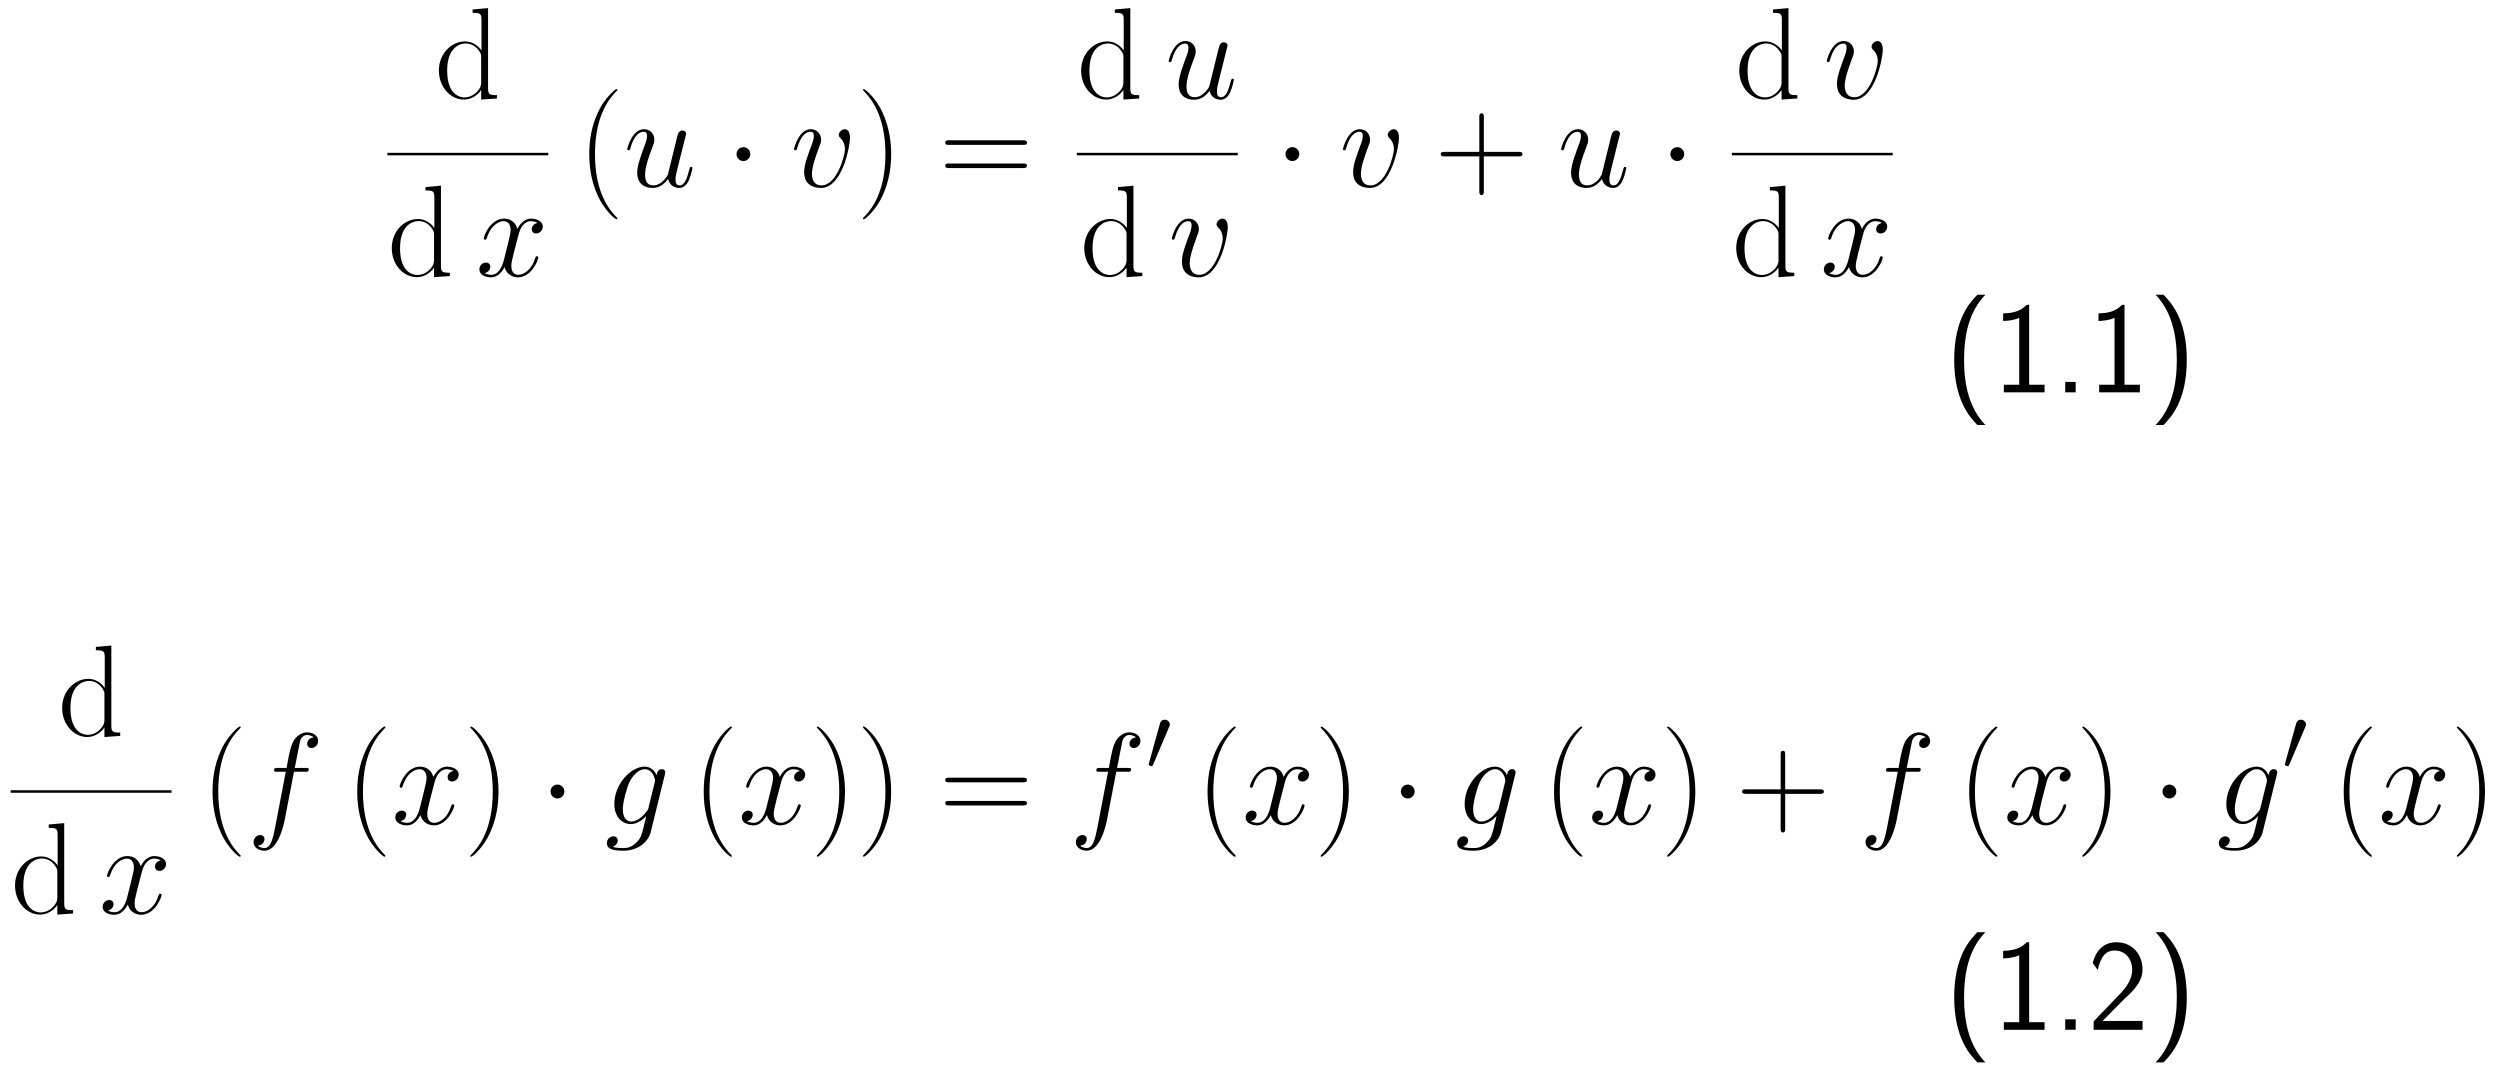
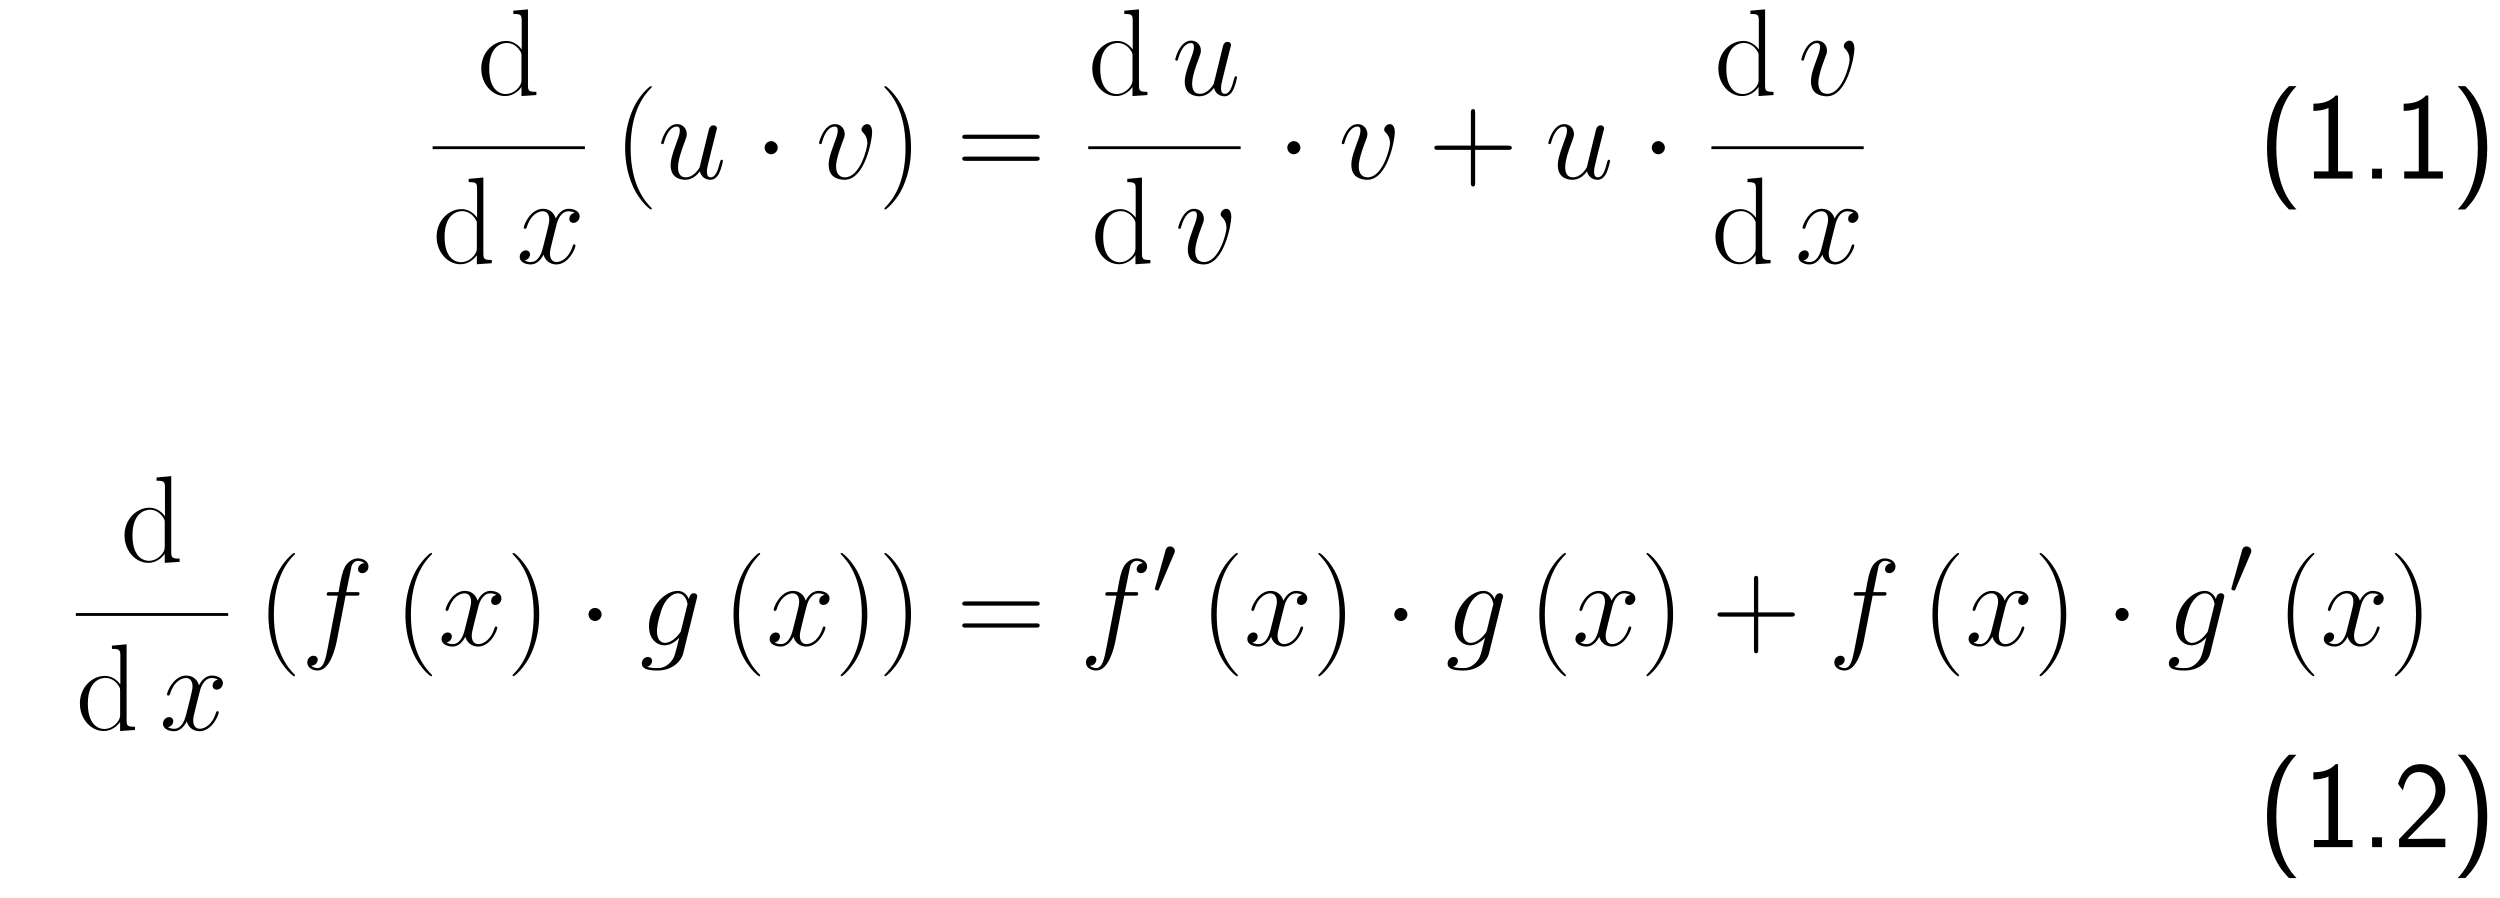
- <svg xmlns="http://www.w3.org/2000/svg" xmlns:xlink="http://www.w3.org/1999/xlink" width="396.309pt" height="171.216pt" viewBox="0 0 396.309 171.216" version="1.2">
+ <svg xmlns="http://www.w3.org/2000/svg" xmlns:xlink="http://www.w3.org/1999/xlink" width="348.696pt" height="125.233pt" viewBox="0 0 348.696 125.233" version="1.2">
  <defs>
    <g>
      <symbol overflow="visible" id="glyph0-0">
        <path style="stroke:none;" d="" />
      </symbol>
      <symbol overflow="visible" id="glyph0-1">
-         <path style="stroke:none;" d="M 9.891 0 L 9.891 -0.531 C 8.672 -0.531 8.484 -0.656 8.484 -1.656 L 8.484 -14.328 L 6.031 -14.109 L 6.031 -13.578 C 7.25 -13.578 7.438 -13.453 7.438 -12.453 L 7.438 -7.625 C 7.359 -7.719 6.5 -9.047 4.828 -9.047 C 2.734 -9.047 0.688 -7.172 0.688 -4.438 C 0.688 -1.734 2.609 0.172 4.625 0.172 C 6.375 0.172 7.297 -1.203 7.391 -1.344 L 7.391 0.172 Z M 7.391 -2.484 C 7.391 -1.859 7.016 -1.297 6.547 -0.891 C 5.844 -0.266 5.141 -0.172 4.75 -0.172 C 4.156 -0.172 2 -0.469 2 -4.422 C 2 -8.469 4.406 -8.719 4.938 -8.719 C 5.891 -8.719 6.656 -8.188 7.125 -7.438 C 7.391 -7 7.391 -6.938 7.391 -6.562 Z M 7.391 -2.484 " />
+         <path style="stroke:none;" d="M 8.25 0 L 8.25 -0.453 C 7.234 -0.453 7.078 -0.547 7.078 -1.375 L 7.078 -11.953 L 5.031 -11.766 L 5.031 -11.312 C 6.047 -11.312 6.203 -11.203 6.203 -10.391 L 6.203 -6.359 C 6.125 -6.438 5.422 -7.547 4.031 -7.547 C 2.266 -7.547 0.562 -5.969 0.562 -3.703 C 0.562 -1.453 2.172 0.141 3.859 0.141 C 5.328 0.141 6.078 -1 6.172 -1.125 L 6.172 0.141 Z M 6.172 -2.062 C 6.172 -1.547 5.859 -1.078 5.453 -0.734 C 4.875 -0.219 4.281 -0.141 3.953 -0.141 C 3.469 -0.141 1.672 -0.391 1.672 -3.688 C 1.672 -7.062 3.672 -7.266 4.109 -7.266 C 4.906 -7.266 5.547 -6.812 5.938 -6.203 C 6.172 -5.844 6.172 -5.781 6.172 -5.469 Z M 6.172 -2.062 " />
      </symbol>
      <symbol overflow="visible" id="glyph0-2">
-         <path style="stroke:none;" d="M 6.328 5.047 C 6.328 5.047 6.328 4.984 6.266 4.922 C 5.312 3.953 2.766 1.297 2.766 -5.141 C 2.766 -11.594 5.266 -14.219 6.281 -15.25 C 6.281 -15.25 6.328 -15.312 6.328 -15.375 C 6.328 -15.438 6.266 -15.469 6.172 -15.469 C 5.953 -15.469 4.188 -13.938 3.188 -11.672 C 2.141 -9.375 1.859 -7.141 1.859 -5.172 C 1.859 -3.672 2 -1.156 3.25 1.516 C 4.234 3.656 5.922 5.172 6.172 5.172 C 6.281 5.172 6.328 5.125 6.328 5.047 Z M 6.328 5.047 " />
+         <path style="stroke:none;" d="M 5.266 4.203 C 5.266 4.203 5.266 4.156 5.219 4.094 C 4.422 3.281 2.312 1.078 2.312 -4.281 C 2.312 -9.656 4.391 -11.844 5.234 -12.703 C 5.234 -12.703 5.266 -12.766 5.266 -12.812 C 5.266 -12.859 5.219 -12.891 5.141 -12.891 C 4.953 -12.891 3.5 -11.625 2.656 -9.734 C 1.797 -7.812 1.547 -5.953 1.547 -4.312 C 1.547 -3.062 1.672 -0.969 2.703 1.25 C 3.531 3.047 4.938 4.312 5.141 4.312 C 5.234 4.312 5.266 4.266 5.266 4.203 Z M 5.266 4.203 " />
      </symbol>
      <symbol overflow="visible" id="glyph0-3">
-         <path style="stroke:none;" d="M 5.438 -5.141 C 5.438 -6.625 5.281 -9.156 4.047 -11.812 C 3.062 -13.969 1.359 -15.469 1.109 -15.469 C 1.047 -15.469 0.969 -15.453 0.969 -15.344 C 0.969 -15.344 0.984 -15.281 1.016 -15.25 C 2 -14.219 4.531 -11.594 4.531 -5.172 C 4.531 1.281 2.031 3.906 1.016 4.938 C 0.984 4.984 0.969 5.047 0.969 5.047 C 0.969 5.141 1.047 5.172 1.109 5.172 C 1.344 5.172 3.094 3.641 4.109 1.359 C 5.141 -0.922 5.438 -3.156 5.438 -5.141 Z M 5.438 -5.141 " />
+         <path style="stroke:none;" d="M 4.531 -4.281 C 4.531 -5.531 4.406 -7.625 3.375 -9.844 C 2.547 -11.641 1.141 -12.891 0.938 -12.891 C 0.875 -12.891 0.812 -12.875 0.812 -12.797 C 0.812 -12.797 0.828 -12.734 0.844 -12.703 C 1.672 -11.844 3.766 -9.656 3.766 -4.312 C 3.766 1.062 1.688 3.25 0.844 4.109 C 0.828 4.156 0.812 4.203 0.812 4.203 C 0.812 4.281 0.875 4.312 0.938 4.312 C 1.125 4.312 2.578 3.031 3.422 1.141 C 4.281 -0.781 4.531 -2.641 4.531 -4.281 Z M 4.531 -4.281 " />
      </symbol>
      <symbol overflow="visible" id="glyph0-4">
-         <path style="stroke:none;" d="M 13.906 -6.984 C 13.906 -7.359 13.547 -7.359 13.203 -7.359 L 1.656 -7.359 C 1.297 -7.359 0.953 -7.359 0.953 -6.984 C 0.953 -6.625 1.266 -6.625 1.562 -6.625 L 13.281 -6.625 C 13.594 -6.625 13.906 -6.625 13.906 -6.984 Z M 13.906 -3.328 C 13.906 -3.672 13.594 -3.672 13.281 -3.672 L 1.562 -3.672 C 1.266 -3.672 0.953 -3.672 0.953 -3.328 C 0.953 -2.953 1.297 -2.953 1.656 -2.953 L 13.203 -2.953 C 13.547 -2.953 13.906 -2.953 13.906 -3.328 Z M 13.906 -3.328 " />
+         <path style="stroke:none;" d="M 11.594 -5.812 C 11.594 -6.125 11.297 -6.125 11 -6.125 L 1.375 -6.125 C 1.078 -6.125 0.797 -6.125 0.797 -5.812 C 0.797 -5.531 1.047 -5.531 1.312 -5.531 L 11.078 -5.531 C 11.328 -5.531 11.594 -5.531 11.594 -5.812 Z M 11.594 -2.766 C 11.594 -3.062 11.328 -3.062 11.078 -3.062 L 1.312 -3.062 C 1.047 -3.062 0.797 -3.062 0.797 -2.766 C 0.797 -2.469 1.078 -2.469 1.375 -2.469 L 11 -2.469 C 11.297 -2.469 11.594 -2.469 11.594 -2.766 Z M 11.594 -2.766 " />
      </symbol>
      <symbol overflow="visible" id="glyph0-5">
-         <path style="stroke:none;" d="M 13.906 -5.141 C 13.906 -5.516 13.578 -5.516 13.266 -5.516 L 7.781 -5.516 L 7.781 -10.984 C 7.781 -11.281 7.781 -11.625 7.438 -11.625 C 7.062 -11.625 7.062 -11.297 7.062 -10.984 L 7.062 -5.516 L 1.594 -5.516 C 1.297 -5.516 0.953 -5.516 0.953 -5.172 C 0.953 -4.797 1.281 -4.797 1.594 -4.797 L 7.062 -4.797 L 7.062 0.688 C 7.062 0.969 7.062 1.328 7.422 1.328 C 7.781 1.328 7.781 0.984 7.781 0.688 L 7.781 -4.797 L 13.266 -4.797 C 13.547 -4.797 13.906 -4.797 13.906 -5.141 Z M 13.906 -5.141 " />
+         <path style="stroke:none;" d="M 11.594 -4.281 C 11.594 -4.594 11.312 -4.594 11.047 -4.594 L 6.484 -4.594 L 6.484 -9.156 C 6.484 -9.406 6.484 -9.688 6.203 -9.688 C 5.891 -9.688 5.891 -9.422 5.891 -9.156 L 5.891 -4.594 L 1.328 -4.594 C 1.078 -4.594 0.797 -4.594 0.797 -4.312 C 0.797 -4 1.062 -4 1.328 -4 L 5.891 -4 L 5.891 0.562 C 5.891 0.812 5.891 1.109 6.188 1.109 C 6.484 1.109 6.484 0.828 6.484 0.562 L 6.484 -4 L 11.047 -4 C 11.297 -4 11.594 -4 11.594 -4.281 Z M 11.594 -4.281 " />
      </symbol>
      <symbol overflow="visible" id="glyph1-0">
        <path style="stroke:none;" d="" />
      </symbol>
      <symbol overflow="visible" id="glyph1-1">
-         <path style="stroke:none;" d="M 9.922 -2.953 C 9.922 -3.062 9.828 -3.141 9.703 -3.141 C 9.516 -3.141 9.5 -3.031 9.438 -2.875 C 8.875 -1.047 7.688 -0.203 6.75 -0.203 C 6.031 -0.203 5.641 -0.75 5.641 -1.594 C 5.641 -2.047 5.719 -2.375 6.047 -3.734 L 6.781 -6.547 C 7.078 -7.781 7.781 -8.703 8.734 -8.703 C 8.734 -8.703 9.359 -8.703 9.797 -8.422 C 9.125 -8.297 8.875 -7.812 8.875 -7.422 C 8.875 -6.922 9.281 -6.75 9.562 -6.75 C 10.188 -6.75 10.625 -7.297 10.625 -7.844 C 10.625 -8.719 9.625 -9.109 8.766 -9.109 C 7.5 -9.109 6.797 -7.875 6.609 -7.484 C 6.141 -9.031 4.859 -9.109 4.484 -9.109 C 2.375 -9.109 1.266 -6.406 1.266 -5.953 C 1.266 -5.859 1.344 -5.766 1.484 -5.766 C 1.656 -5.766 1.688 -5.891 1.734 -5.969 C 2.438 -8.266 3.828 -8.703 4.422 -8.703 C 5.344 -8.703 5.531 -7.828 5.531 -7.328 C 5.531 -6.875 5.406 -6.406 5.172 -5.406 L 4.469 -2.578 C 4.156 -1.344 3.547 -0.203 2.453 -0.203 C 2.359 -0.203 1.844 -0.203 1.406 -0.469 C 2.141 -0.625 2.312 -1.234 2.312 -1.484 C 2.312 -1.906 2 -2.141 1.609 -2.141 C 1.109 -2.141 0.578 -1.719 0.578 -1.047 C 0.578 -0.188 1.547 0.203 2.438 0.203 C 3.422 0.203 4.125 -0.578 4.562 -1.422 C 4.891 -0.203 5.922 0.203 6.688 0.203 C 8.797 0.203 9.922 -2.5 9.922 -2.953 Z M 9.922 -2.953 " />
+         <path style="stroke:none;" d="M 8.266 -2.469 C 8.266 -2.547 8.203 -2.625 8.094 -2.625 C 7.938 -2.625 7.922 -2.531 7.875 -2.391 C 7.406 -0.875 6.406 -0.172 5.625 -0.172 C 5.031 -0.172 4.703 -0.625 4.703 -1.328 C 4.703 -1.703 4.766 -1.984 5.047 -3.109 L 5.641 -5.453 C 5.906 -6.484 6.484 -7.25 7.281 -7.25 C 7.281 -7.25 7.797 -7.25 8.156 -7.031 C 7.609 -6.922 7.406 -6.516 7.406 -6.188 C 7.406 -5.766 7.734 -5.625 7.969 -5.625 C 8.484 -5.625 8.844 -6.078 8.844 -6.547 C 8.844 -7.266 8.031 -7.594 7.297 -7.594 C 6.25 -7.594 5.672 -6.562 5.516 -6.234 C 5.109 -7.531 4.047 -7.594 3.734 -7.594 C 1.984 -7.594 1.047 -5.344 1.047 -4.953 C 1.047 -4.891 1.125 -4.797 1.234 -4.797 C 1.375 -4.797 1.406 -4.906 1.453 -4.969 C 2.031 -6.891 3.188 -7.25 3.688 -7.25 C 4.453 -7.25 4.609 -6.531 4.609 -6.109 C 4.609 -5.734 4.516 -5.344 4.312 -4.516 L 3.719 -2.156 C 3.469 -1.125 2.969 -0.172 2.047 -0.172 C 1.969 -0.172 1.531 -0.172 1.172 -0.391 C 1.797 -0.516 1.922 -1.031 1.922 -1.234 C 1.922 -1.578 1.672 -1.797 1.344 -1.797 C 0.938 -1.797 0.484 -1.422 0.484 -0.875 C 0.484 -0.156 1.297 0.172 2.031 0.172 C 2.859 0.172 3.438 -0.484 3.812 -1.188 C 4.078 -0.172 4.938 0.172 5.578 0.172 C 7.328 0.172 8.266 -2.078 8.266 -2.469 Z M 8.266 -2.469 " />
      </symbol>
      <symbol overflow="visible" id="glyph1-2">
-         <path style="stroke:none;" d="M 10.906 -2.953 C 10.906 -3.062 10.828 -3.141 10.703 -3.141 C 10.516 -3.141 10.5 -3.031 10.406 -2.734 C 10.031 -1.297 9.672 -0.203 8.844 -0.203 C 8.219 -0.203 8.219 -0.891 8.219 -1.156 C 8.219 -1.625 8.281 -1.844 8.484 -2.703 L 8.906 -4.406 L 9.75 -7.766 C 9.891 -8.281 9.891 -8.328 9.891 -8.391 C 9.891 -8.703 9.641 -8.906 9.344 -8.906 C 8.734 -8.906 8.594 -8.391 8.469 -7.875 L 7 -1.906 C 7 -1.906 6.172 -0.203 4.672 -0.203 C 3.594 -0.203 3.391 -1.141 3.391 -1.906 C 3.391 -3.078 3.969 -4.734 4.5 -6.109 C 4.75 -6.781 4.859 -7.047 4.859 -7.453 C 4.859 -8.344 4.219 -9.109 3.219 -9.109 C 1.328 -9.109 0.562 -6.109 0.562 -5.953 C 0.562 -5.859 0.641 -5.766 0.781 -5.766 C 0.969 -5.766 0.984 -5.844 1.078 -6.141 C 1.562 -7.906 2.375 -8.703 3.156 -8.703 C 3.359 -8.703 3.703 -8.672 3.703 -8.016 C 3.703 -7.484 3.469 -6.875 3.156 -6.094 C 2.25 -3.641 2.141 -2.844 2.141 -2.234 C 2.141 -0.125 3.734 0.203 4.578 0.203 C 5.906 0.203 6.625 -0.703 7.047 -1.203 C 7.312 -0.047 8.297 0.203 8.797 0.203 C 9.453 0.203 9.953 -0.234 10.281 -0.922 C 10.641 -1.672 10.906 -2.891 10.906 -2.953 Z M 10.906 -2.953 " />
+         <path style="stroke:none;" d="M 9.094 -2.469 C 9.094 -2.547 9.016 -2.625 8.922 -2.625 C 8.766 -2.625 8.75 -2.531 8.672 -2.266 C 8.375 -1.078 8.062 -0.172 7.375 -0.172 C 6.859 -0.172 6.859 -0.734 6.859 -0.969 C 6.859 -1.359 6.906 -1.531 7.078 -2.25 L 7.422 -3.672 L 8.125 -6.469 C 8.25 -6.906 8.25 -6.938 8.25 -6.984 C 8.25 -7.25 8.047 -7.422 7.781 -7.422 C 7.281 -7.422 7.156 -6.984 7.062 -6.562 L 5.844 -1.578 C 5.844 -1.578 5.141 -0.172 3.891 -0.172 C 3 -0.172 2.828 -0.953 2.828 -1.578 C 2.828 -2.562 3.312 -3.938 3.75 -5.094 C 3.953 -5.641 4.047 -5.875 4.047 -6.219 C 4.047 -6.953 3.516 -7.594 2.688 -7.594 C 1.109 -7.594 0.469 -5.094 0.469 -4.953 C 0.469 -4.891 0.531 -4.797 0.656 -4.797 C 0.812 -4.797 0.828 -4.875 0.891 -5.109 C 1.312 -6.594 1.984 -7.25 2.641 -7.25 C 2.812 -7.25 3.078 -7.234 3.078 -6.688 C 3.078 -6.234 2.891 -5.734 2.641 -5.078 C 1.875 -3.031 1.797 -2.375 1.797 -1.859 C 1.797 -0.109 3.109 0.172 3.828 0.172 C 4.922 0.172 5.531 -0.578 5.875 -1 C 6.094 -0.031 6.922 0.172 7.328 0.172 C 7.891 0.172 8.297 -0.188 8.578 -0.781 C 8.875 -1.391 9.094 -2.406 9.094 -2.469 Z M 9.094 -2.469 " />
      </symbol>
      <symbol overflow="visible" id="glyph1-3">
-         <path style="stroke:none;" d="M 9.438 -7.719 C 9.438 -9.031 8.781 -9.109 8.609 -9.109 C 8.125 -9.109 7.656 -8.609 7.656 -8.203 C 7.656 -7.953 7.812 -7.812 7.891 -7.719 C 8.094 -7.547 8.641 -6.984 8.641 -5.906 C 8.641 -5.047 7.391 -0.203 4.922 -0.203 C 3.656 -0.203 3.406 -1.266 3.406 -2.031 C 3.406 -3.062 3.891 -4.5 4.438 -5.984 C 4.766 -6.844 4.859 -7.047 4.859 -7.453 C 4.859 -8.328 4.234 -9.109 3.219 -9.109 C 1.328 -9.109 0.562 -6.109 0.562 -5.953 C 0.562 -5.859 0.641 -5.766 0.781 -5.766 C 0.969 -5.766 0.984 -5.844 1.078 -6.141 C 1.562 -7.906 2.375 -8.703 3.156 -8.703 C 3.344 -8.703 3.703 -8.703 3.703 -8.016 C 3.703 -7.484 3.469 -6.875 3.156 -6.094 C 2.172 -3.453 2.172 -2.812 2.172 -2.312 C 2.172 -1.859 2.234 -1.016 2.875 -0.438 C 3.609 0.203 4.641 0.203 4.828 0.203 C 8.266 0.203 9.438 -6.547 9.438 -7.719 Z M 9.438 -7.719 " />
+         <path style="stroke:none;" d="M 7.875 -6.438 C 7.875 -7.531 7.312 -7.594 7.188 -7.594 C 6.766 -7.594 6.391 -7.188 6.391 -6.828 C 6.391 -6.625 6.516 -6.516 6.578 -6.438 C 6.75 -6.281 7.203 -5.812 7.203 -4.922 C 7.203 -4.203 6.172 -0.172 4.094 -0.172 C 3.047 -0.172 2.844 -1.047 2.844 -1.688 C 2.844 -2.547 3.234 -3.75 3.703 -5 C 3.984 -5.703 4.047 -5.875 4.047 -6.219 C 4.047 -6.938 3.531 -7.594 2.688 -7.594 C 1.109 -7.594 0.469 -5.094 0.469 -4.953 C 0.469 -4.891 0.531 -4.797 0.656 -4.797 C 0.812 -4.797 0.828 -4.875 0.891 -5.109 C 1.312 -6.594 1.984 -7.25 2.641 -7.25 C 2.797 -7.25 3.078 -7.25 3.078 -6.688 C 3.078 -6.234 2.891 -5.734 2.641 -5.078 C 1.812 -2.875 1.812 -2.344 1.812 -1.922 C 1.812 -1.547 1.859 -0.844 2.391 -0.359 C 3.016 0.172 3.875 0.172 4.031 0.172 C 6.891 0.172 7.875 -5.453 7.875 -6.438 Z M 7.875 -6.438 " />
      </symbol>
      <symbol overflow="visible" id="glyph1-4">
-         <path style="stroke:none;" d="M 11.281 -13.203 C 11.281 -14.062 10.406 -14.547 9.5 -14.547 C 8.609 -14.547 7.75 -13.875 7.328 -13.078 C 6.969 -12.359 6.75 -11.609 6.281 -8.906 L 4.891 -8.906 C 4.5 -8.906 4.297 -8.906 4.297 -8.531 C 4.297 -8.297 4.422 -8.297 4.828 -8.297 L 6.156 -8.297 L 4.469 0.5 C 4.109 2.297 3.797 3.797 2.766 3.797 C 2.703 3.797 2.109 3.797 1.734 3.406 C 2.781 3.328 2.781 2.391 2.781 2.391 C 2.781 1.984 2.484 1.734 2.094 1.734 C 1.672 1.734 1.047 2.094 1.047 2.875 C 1.047 3.766 1.969 4.219 2.766 4.219 C 4.875 4.219 5.75 0.438 5.969 -0.594 L 7.453 -8.297 L 9.219 -8.297 C 9.625 -8.297 9.797 -8.297 9.797 -8.703 C 9.797 -8.906 9.625 -8.906 9.25 -8.906 L 7.578 -8.906 L 8.422 -13.156 C 8.547 -13.656 8.984 -14.125 9.516 -14.125 C 9.953 -14.125 10.391 -13.938 10.594 -13.75 C 9.797 -13.672 9.547 -13.078 9.547 -12.719 C 9.547 -12.312 9.859 -12.062 10.25 -12.062 C 10.656 -12.062 11.281 -12.422 11.281 -13.203 Z M 11.281 -13.203 " />
+         <path style="stroke:none;" d="M 9.406 -11 C 9.406 -11.719 8.672 -12.125 7.922 -12.125 C 7.188 -12.125 6.453 -11.578 6.109 -10.906 C 5.797 -10.297 5.625 -9.672 5.234 -7.422 L 4.078 -7.422 C 3.75 -7.422 3.578 -7.422 3.578 -7.109 C 3.578 -6.922 3.688 -6.922 4.031 -6.922 L 5.125 -6.922 L 3.719 0.406 C 3.422 1.906 3.172 3.172 2.312 3.172 C 2.25 3.172 1.75 3.172 1.453 2.844 C 2.328 2.766 2.328 2 2.328 2 C 2.328 1.656 2.062 1.453 1.734 1.453 C 1.391 1.453 0.875 1.734 0.875 2.391 C 0.875 3.141 1.641 3.516 2.312 3.516 C 4.062 3.516 4.781 0.359 4.969 -0.5 L 6.219 -6.922 L 7.672 -6.922 C 8.031 -6.922 8.156 -6.922 8.156 -7.25 C 8.156 -7.422 8.031 -7.422 7.719 -7.422 L 6.312 -7.422 L 7.031 -10.969 C 7.125 -11.375 7.484 -11.781 7.938 -11.781 C 8.297 -11.781 8.656 -11.625 8.828 -11.469 C 8.156 -11.406 7.953 -10.906 7.953 -10.609 C 7.953 -10.266 8.219 -10.062 8.547 -10.062 C 8.891 -10.062 9.406 -10.344 9.406 -11 Z M 9.406 -11 " />
      </symbol>
      <symbol overflow="visible" id="glyph1-5">
-         <path style="stroke:none;" d="M 6.984 -2.625 C 6.906 -2.297 6.859 -2.203 6.594 -1.906 C 5.75 -0.812 4.875 -0.406 4.234 -0.406 C 3.547 -0.406 2.906 -0.953 2.906 -2.375 C 2.906 -3.469 3.531 -5.781 3.984 -6.719 C 4.578 -7.875 5.516 -8.703 6.375 -8.703 C 7.75 -8.703 8.016 -7 8.016 -6.875 L 7.953 -6.594 Z M 7.297 1.391 L 9.578 -7.875 C 9.641 -8.125 9.641 -8.203 9.641 -8.203 C 9.641 -8.484 9.422 -8.719 9.109 -8.719 C 8.609 -8.719 8.328 -8.297 8.266 -7.75 C 8 -8.344 7.422 -9.109 6.375 -9.109 C 4.125 -9.109 1.562 -6.281 1.562 -3.203 C 1.562 -1.047 2.875 0 4.188 0 C 5.281 0 6.266 -0.875 6.625 -1.281 C 6.281 0.109 6.281 0.141 6.172 0.578 C 5.891 1.719 5.766 2.234 5.016 2.953 C 4.172 3.797 3.391 3.797 2.938 3.797 C 2.312 3.797 1.797 3.766 1.281 3.594 C 1.938 3.406 2.109 2.828 2.109 2.609 C 2.109 2.266 1.859 1.938 1.406 1.938 C 0.906 1.938 0.375 2.359 0.375 3.031 C 0.375 3.891 1.219 4.219 2.969 4.219 C 5.641 4.219 7.016 2.5 7.297 1.391 Z M 7.297 1.391 " />
+         <path style="stroke:none;" d="M 5.812 -2.188 C 5.75 -1.906 5.719 -1.844 5.5 -1.578 C 4.781 -0.672 4.062 -0.344 3.531 -0.344 C 2.969 -0.344 2.422 -0.797 2.422 -1.984 C 2.422 -2.891 2.938 -4.828 3.328 -5.594 C 3.828 -6.562 4.594 -7.25 5.328 -7.25 C 6.453 -7.25 6.688 -5.844 6.688 -5.734 L 6.625 -5.5 Z M 6.078 1.156 L 7.984 -6.562 C 8.047 -6.766 8.047 -6.828 8.047 -6.828 C 8.047 -7.078 7.859 -7.266 7.594 -7.266 C 7.188 -7.266 6.938 -6.922 6.891 -6.453 C 6.656 -6.953 6.188 -7.594 5.328 -7.594 C 3.438 -7.594 1.312 -5.234 1.312 -2.672 C 1.312 -0.875 2.391 0 3.5 0 C 4.406 0 5.219 -0.719 5.531 -1.062 C 5.234 0.094 5.234 0.125 5.141 0.484 C 4.906 1.422 4.797 1.859 4.188 2.469 C 3.484 3.172 2.828 3.172 2.438 3.172 C 1.922 3.172 1.5 3.141 1.062 3 C 1.625 2.844 1.75 2.359 1.75 2.172 C 1.75 1.891 1.547 1.625 1.172 1.625 C 0.75 1.625 0.312 1.969 0.312 2.531 C 0.312 3.234 1.016 3.516 2.484 3.516 C 4.703 3.516 5.859 2.078 6.078 1.156 Z M 6.078 1.156 " />
      </symbol>
      <symbol overflow="visible" id="glyph2-0">
        <path style="stroke:none;" d="" />
      </symbol>
      <symbol overflow="visible" id="glyph2-1">
-         <path style="stroke:none;" d="M 3.969 -5.172 C 3.969 -5.766 3.469 -6.266 2.875 -6.266 C 2.266 -6.266 1.781 -5.766 1.781 -5.172 C 1.781 -4.562 2.266 -4.062 2.875 -4.062 C 3.469 -4.062 3.969 -4.562 3.969 -5.172 Z M 3.969 -5.172 " />
+         <path style="stroke:none;" d="M 3.312 -4.312 C 3.312 -4.797 2.891 -5.219 2.391 -5.219 C 1.891 -5.219 1.484 -4.797 1.484 -4.312 C 1.484 -3.812 1.891 -3.391 2.391 -3.391 C 2.891 -3.391 3.312 -3.812 3.312 -4.312 Z M 3.312 -4.312 " />
      </symbol>
      <symbol overflow="visible" id="glyph3-0">
        <path style="stroke:none;" d="" />
      </symbol>
      <symbol overflow="visible" id="glyph3-1">
-         <path style="stroke:none;" d="M 6.469 5.172 C 3.922 2.516 3.094 -1.172 3.094 -5.141 C 3.094 -9.094 3.891 -12.812 6.469 -15.469 L 5.203 -15.469 C 4.094 -14.328 1.531 -11.688 1.531 -5.172 C 1.531 1.391 4.094 4 5.203 5.172 Z M 6.469 5.172 " />
+         <path style="stroke:none;" d="M 5.391 4.312 C 3.266 2.094 2.578 -0.984 2.578 -4.281 C 2.578 -7.578 3.234 -10.672 5.391 -12.891 L 4.344 -12.891 C 3.406 -11.953 1.281 -9.75 1.281 -4.312 C 1.281 1.156 3.406 3.344 4.344 4.312 Z M 5.391 4.312 " />
      </symbol>
      <symbol overflow="visible" id="glyph3-2">
-         <path style="stroke:none;" d="M 8.297 0 L 8.297 -1.203 L 5.859 -1.203 L 5.859 -13.875 L 5.469 -13.875 C 4.359 -12.719 3.062 -12.562 1.734 -12.516 L 1.734 -11.312 C 2.328 -11.344 3.312 -11.375 4.281 -11.812 L 4.281 -1.203 L 1.844 -1.203 L 1.844 0 Z M 8.297 0 " />
+         <path style="stroke:none;" d="M 6.922 0 L 6.922 -1 L 4.891 -1 L 4.891 -11.578 L 4.562 -11.578 C 3.641 -10.609 2.547 -10.469 1.453 -10.438 L 1.453 -9.438 C 1.953 -9.453 2.75 -9.484 3.562 -9.844 L 3.562 -1 L 1.531 -1 L 1.531 0 Z M 6.922 0 " />
      </symbol>
      <symbol overflow="visible" id="glyph3-3">
-         <path style="stroke:none;" d="M 3.516 0 L 3.516 -1.656 L 1.859 -1.656 L 1.859 0 Z M 3.516 0 " />
+         <path style="stroke:none;" d="M 2.922 0 L 2.922 -1.375 L 1.547 -1.375 L 1.547 0 Z M 2.922 0 " />
      </symbol>
      <symbol overflow="visible" id="glyph3-4">
-         <path style="stroke:none;" d="M 6.016 -5.141 C 6.016 -11.688 3.453 -14.312 2.328 -15.469 L 1.078 -15.469 C 3.609 -12.828 4.438 -9.125 4.438 -5.172 C 4.438 -1.219 3.656 2.5 1.078 5.172 L 2.328 5.172 C 3.453 4.031 6.016 1.391 6.016 -5.141 Z M 6.016 -5.141 " />
+         <path style="stroke:none;" d="M 5.016 -4.281 C 5.016 -9.75 2.875 -11.938 1.953 -12.891 L 0.891 -12.891 C 3.016 -10.688 3.703 -7.609 3.703 -4.312 C 3.703 -1.016 3.047 2.078 0.891 4.312 L 1.953 4.312 C 2.875 3.359 5.016 1.156 5.016 -4.281 Z M 5.016 -4.281 " />
      </symbol>
      <symbol overflow="visible" id="glyph3-5">
-         <path style="stroke:none;" d="M 8.719 0 L 8.719 -1.406 L 5.203 -1.406 C 4.953 -1.406 4.703 -1.391 4.469 -1.391 L 2.391 -1.391 L 2.391 -1.406 L 5.328 -4.375 C 5.906 -4.984 6.781 -5.703 7.375 -6.422 C 7.953 -7.125 8.719 -8.125 8.719 -9.562 C 8.719 -11.844 7.188 -13.875 4.578 -13.875 C 2.547 -13.875 1.359 -12.594 0.812 -10.594 L 1.609 -9.484 C 2.062 -11.359 2.703 -12.562 4.312 -12.562 C 6.094 -12.562 7.078 -11.109 7.078 -9.516 C 7.078 -7.625 5.641 -6.156 4.547 -5.062 L 0.969 -1.328 L 0.969 0 Z M 8.719 0 " />
+         <path style="stroke:none;" d="M 7.266 0 L 7.266 -1.172 L 4.344 -1.172 C 4.125 -1.172 3.922 -1.156 3.719 -1.156 L 2 -1.156 L 2 -1.172 L 4.438 -3.656 C 4.922 -4.156 5.641 -4.75 6.141 -5.359 C 6.625 -5.938 7.266 -6.766 7.266 -7.969 C 7.266 -9.859 5.984 -11.578 3.828 -11.578 C 2.125 -11.578 1.141 -10.5 0.672 -8.828 L 1.344 -7.906 C 1.719 -9.469 2.25 -10.469 3.594 -10.469 C 5.078 -10.469 5.906 -9.266 5.906 -7.938 C 5.906 -6.359 4.703 -5.125 3.781 -4.219 L 0.812 -1.109 L 0.812 0 Z M 7.266 0 " />
      </symbol>
      <symbol overflow="visible" id="glyph4-0">
        <path style="stroke:none;" d="" />
      </symbol>
      <symbol overflow="visible" id="glyph4-1">
-         <path style="stroke:none;" d="M 3.656 -6.875 C 3.766 -7.078 3.766 -7.219 3.766 -7.266 C 3.766 -7.703 3.359 -8.016 2.953 -8.016 C 2.375 -8.016 2.25 -7.547 2.188 -7.359 L 0.453 -1.109 C 0.438 -1.047 0.422 -0.969 0.422 -0.906 C 0.422 -0.75 0.781 -0.641 0.906 -0.641 C 0.906 -0.641 1 -0.641 1.094 -0.844 Z M 3.656 -6.875 " />
+         <path style="stroke:none;" d="M 3.047 -5.719 C 3.125 -5.906 3.125 -6.016 3.125 -6.062 C 3.125 -6.422 2.797 -6.688 2.469 -6.688 C 1.984 -6.688 1.875 -6.281 1.828 -6.125 L 0.375 -0.922 C 0.375 -0.875 0.344 -0.812 0.344 -0.75 C 0.344 -0.625 0.656 -0.531 0.75 -0.531 C 0.75 -0.531 0.844 -0.531 0.906 -0.703 Z M 3.047 -5.719 " />
      </symbol>
    </g>
  </defs>
  <g id="surface1">
    <g style="fill:rgb(0%,0%,0%);fill-opacity:1;">
-       <use xlink:href="#glyph0-1" x="68.887" y="15.613" />
-     </g>
-     <path style="fill:none;stroke-width:0.398;stroke-linecap:butt;stroke-linejoin:miter;stroke:rgb(0%,0%,0%);stroke-opacity:1;stroke-miterlimit:10;" d="M 0.001 0 L 25.497 0 " transform="matrix(1,0,0,-1,61.417,24.426)" />
-     <g style="fill:rgb(0%,0%,0%);fill-opacity:1;">
-       <use xlink:href="#glyph0-1" x="61.417" y="43.765" />
-     </g>
-     <g style="fill:rgb(0%,0%,0%);fill-opacity:1;">
-       <use xlink:href="#glyph1-1" x="75.417" y="43.765" />
-     </g>
-     <g style="fill:rgb(0%,0%,0%);fill-opacity:1;">
-       <use xlink:href="#glyph0-2" x="91.553" y="29.59" />
-     </g>
-     <g style="fill:rgb(0%,0%,0%);fill-opacity:1;">
-       <use xlink:href="#glyph1-2" x="98.87" y="29.591" />
-     </g>
-     <g style="fill:rgb(0%,0%,0%);fill-opacity:1;">
-       <use xlink:href="#glyph2-1" x="114.977" y="29.591" />
-     </g>
-     <g style="fill:rgb(0%,0%,0%);fill-opacity:1;">
-       <use xlink:href="#glyph1-3" x="125.308" y="29.591" />
-     </g>
-     <g style="fill:rgb(0%,0%,0%);fill-opacity:1;">
-       <use xlink:href="#glyph0-3" x="135.831" y="29.591" />
-     </g>
-     <g style="fill:rgb(0%,0%,0%);fill-opacity:1;">
-       <use xlink:href="#glyph0-4" x="148.892" y="29.591" />
-     </g>
-     <g style="fill:rgb(0%,0%,0%);fill-opacity:1;">
-       <use xlink:href="#glyph0-1" x="170.697" y="15.613" />
-     </g>
-     <g style="fill:rgb(0%,0%,0%);fill-opacity:1;">
-       <use xlink:href="#glyph1-2" x="184.697" y="15.613" />
-     </g>
-     <path style="fill:none;stroke-width:0.398;stroke-linecap:butt;stroke-linejoin:miter;stroke:rgb(0%,0%,0%);stroke-opacity:1;stroke-miterlimit:10;" d="M -0.002 0 L 25.514 0 " transform="matrix(1,0,0,-1,170.697,24.426)" />
-     <g style="fill:rgb(0%,0%,0%);fill-opacity:1;">
-       <use xlink:href="#glyph0-1" x="171.193" y="43.765" />
-     </g>
-     <g style="fill:rgb(0%,0%,0%);fill-opacity:1;">
-       <use xlink:href="#glyph1-3" x="185.193" y="43.765" />
-     </g>
-     <g style="fill:rgb(0%,0%,0%);fill-opacity:1;">
-       <use xlink:href="#glyph2-1" x="201.999" y="29.591" />
-     </g>
-     <g style="fill:rgb(0%,0%,0%);fill-opacity:1;">
-       <use xlink:href="#glyph1-3" x="212.33" y="29.591" />
-     </g>
-     <g style="fill:rgb(0%,0%,0%);fill-opacity:1;">
-       <use xlink:href="#glyph0-5" x="227.444" y="29.591" />
-     </g>
-     <g style="fill:rgb(0%,0%,0%);fill-opacity:1;">
-       <use xlink:href="#glyph1-2" x="246.91" y="29.591" />
-     </g>
-     <g style="fill:rgb(0%,0%,0%);fill-opacity:1;">
-       <use xlink:href="#glyph2-1" x="263.016" y="29.591" />
-     </g>
-     <g style="fill:rgb(0%,0%,0%);fill-opacity:1;">
-       <use xlink:href="#glyph0-1" x="275.03" y="15.613" />
-     </g>
-     <g style="fill:rgb(0%,0%,0%);fill-opacity:1;">
-       <use xlink:href="#glyph1-3" x="289.03" y="15.613" />
-     </g>
-     <path style="fill:none;stroke-width:0.398;stroke-linecap:butt;stroke-linejoin:miter;stroke:rgb(0%,0%,0%);stroke-opacity:1;stroke-miterlimit:10;" d="M -0 0 L 25.496 0 " transform="matrix(1,0,0,-1,274.543,24.426)" />
-     <g style="fill:rgb(0%,0%,0%);fill-opacity:1;">
-       <use xlink:href="#glyph0-1" x="274.543" y="43.765" />
-     </g>
-     <g style="fill:rgb(0%,0%,0%);fill-opacity:1;">
-       <use xlink:href="#glyph1-1" x="288.543" y="43.765" />
-     </g>
-     <g style="fill:rgb(0%,0%,0%);fill-opacity:1;">
-       <use xlink:href="#glyph3-1" x="308.255" y="62.196" />
-       <use xlink:href="#glyph3-2" x="315.811" y="62.196" />
-       <use xlink:href="#glyph3-3" x="325.527" y="62.196" />
-       <use xlink:href="#glyph3-2" x="330.924" y="62.196" />
-       <use xlink:href="#glyph3-4" x="340.639" y="62.196" />
-     </g>
-     <g style="fill:rgb(0%,0%,0%);fill-opacity:1;">
-       <use xlink:href="#glyph0-1" x="9.166" y="116.661" />
-     </g>
-     <path style="fill:none;stroke-width:0.398;stroke-linecap:butt;stroke-linejoin:miter;stroke:rgb(0%,0%,0%);stroke-opacity:1;stroke-miterlimit:10;" d="M -0.001 0.001 L 25.495 0.001 " transform="matrix(1,0,0,-1,1.696,125.474)" />
-     <g style="fill:rgb(0%,0%,0%);fill-opacity:1;">
-       <use xlink:href="#glyph0-1" x="1.696" y="144.813" />
-     </g>
-     <g style="fill:rgb(0%,0%,0%);fill-opacity:1;">
-       <use xlink:href="#glyph1-1" x="15.695" y="144.813" />
-     </g>
-     <g style="fill:rgb(0%,0%,0%);fill-opacity:1;">
-       <use xlink:href="#glyph0-2" x="31.832" y="130.639" />
-     </g>
-     <g style="fill:rgb(0%,0%,0%);fill-opacity:1;">
-       <use xlink:href="#glyph1-4" x="39.149" y="130.639" />
-     </g>
-     <g style="fill:rgb(0%,0%,0%);fill-opacity:1;">
-       <use xlink:href="#glyph0-2" x="54.771" y="130.639" />
-     </g>
-     <g style="fill:rgb(0%,0%,0%);fill-opacity:1;">
-       <use xlink:href="#glyph1-1" x="62.089" y="130.639" />
-     </g>
-     <g style="fill:rgb(0%,0%,0%);fill-opacity:1;">
-       <use xlink:href="#glyph0-3" x="73.586" y="130.639" />
-     </g>
-     <g style="fill:rgb(0%,0%,0%);fill-opacity:1;">
-       <use xlink:href="#glyph2-1" x="85.495" y="130.639" />
-     </g>
-     <g style="fill:rgb(0%,0%,0%);fill-opacity:1;">
-       <use xlink:href="#glyph1-5" x="95.826" y="130.639" />
-     </g>
-     <g style="fill:rgb(0%,0%,0%);fill-opacity:1;">
-       <use xlink:href="#glyph0-2" x="109.699" y="130.639" />
-     </g>
-     <g style="fill:rgb(0%,0%,0%);fill-opacity:1;">
-       <use xlink:href="#glyph1-1" x="117.016" y="130.639" />
-     </g>
-     <g style="fill:rgb(0%,0%,0%);fill-opacity:1;">
-       <use xlink:href="#glyph0-3" x="128.513" y="130.639" />
-       <use xlink:href="#glyph0-3" x="135.83" y="130.639" />
-     </g>
-     <g style="fill:rgb(0%,0%,0%);fill-opacity:1;">
-       <use xlink:href="#glyph0-4" x="148.89" y="130.639" />
-     </g>
-     <g style="fill:rgb(0%,0%,0%);fill-opacity:1;">
-       <use xlink:href="#glyph1-4" x="169.501" y="130.639" />
-     </g>
-     <g style="fill:rgb(0%,0%,0%);fill-opacity:1;">
-       <use xlink:href="#glyph4-1" x="181.68" y="122.108" />
-     </g>
-     <g style="fill:rgb(0%,0%,0%);fill-opacity:1;">
-       <use xlink:href="#glyph0-2" x="189.567" y="130.639" />
-     </g>
-     <g style="fill:rgb(0%,0%,0%);fill-opacity:1;">
-       <use xlink:href="#glyph1-1" x="196.884" y="130.639" />
-     </g>
-     <g style="fill:rgb(0%,0%,0%);fill-opacity:1;">
-       <use xlink:href="#glyph0-3" x="208.381" y="130.639" />
-     </g>
-     <g style="fill:rgb(0%,0%,0%);fill-opacity:1;">
-       <use xlink:href="#glyph2-1" x="220.29" y="130.639" />
-     </g>
-     <g style="fill:rgb(0%,0%,0%);fill-opacity:1;">
-       <use xlink:href="#glyph1-5" x="230.622" y="130.639" />
-     </g>
-     <g style="fill:rgb(0%,0%,0%);fill-opacity:1;">
-       <use xlink:href="#glyph0-2" x="244.495" y="130.639" />
-     </g>
-     <g style="fill:rgb(0%,0%,0%);fill-opacity:1;">
-       <use xlink:href="#glyph1-1" x="251.812" y="130.639" />
-     </g>
-     <g style="fill:rgb(0%,0%,0%);fill-opacity:1;">
-       <use xlink:href="#glyph0-3" x="263.309" y="130.639" />
-     </g>
-     <g style="fill:rgb(0%,0%,0%);fill-opacity:1;">
-       <use xlink:href="#glyph0-5" x="275.213" y="130.639" />
-     </g>
-     <g style="fill:rgb(0%,0%,0%);fill-opacity:1;">
-       <use xlink:href="#glyph1-4" x="294.684" y="130.639" />
-     </g>
-     <g style="fill:rgb(0%,0%,0%);fill-opacity:1;">
-       <use xlink:href="#glyph0-2" x="310.306" y="130.639" />
-     </g>
-     <g style="fill:rgb(0%,0%,0%);fill-opacity:1;">
-       <use xlink:href="#glyph1-1" x="317.623" y="130.639" />
-     </g>
-     <g style="fill:rgb(0%,0%,0%);fill-opacity:1;">
-       <use xlink:href="#glyph0-3" x="329.12" y="130.639" />
-     </g>
-     <g style="fill:rgb(0%,0%,0%);fill-opacity:1;">
-       <use xlink:href="#glyph2-1" x="341.029" y="130.639" />
-     </g>
-     <g style="fill:rgb(0%,0%,0%);fill-opacity:1;">
-       <use xlink:href="#glyph1-5" x="351.361" y="130.639" />
-     </g>
-     <g style="fill:rgb(0%,0%,0%);fill-opacity:1;">
-       <use xlink:href="#glyph4-1" x="361.79" y="122.108" />
-     </g>
-     <g style="fill:rgb(0%,0%,0%);fill-opacity:1;">
-       <use xlink:href="#glyph0-2" x="369.677" y="130.639" />
-     </g>
-     <g style="fill:rgb(0%,0%,0%);fill-opacity:1;">
-       <use xlink:href="#glyph1-1" x="376.994" y="130.639" />
-     </g>
-     <g style="fill:rgb(0%,0%,0%);fill-opacity:1;">
-       <use xlink:href="#glyph0-3" x="388.491" y="130.639" />
-     </g>
-     <g style="fill:rgb(0%,0%,0%);fill-opacity:1;">
-       <use xlink:href="#glyph3-1" x="308.255" y="163.244" />
-       <use xlink:href="#glyph3-2" x="315.811" y="163.244" />
-       <use xlink:href="#glyph3-3" x="325.527" y="163.244" />
-       <use xlink:href="#glyph3-5" x="330.924" y="163.244" />
-       <use xlink:href="#glyph3-4" x="340.639" y="163.244" />
+       <use xlink:href="#glyph0-1" x="66.563" y="13.258" />
+     </g>
+     <path style="fill:none;stroke-width:0.398;stroke-linecap:butt;stroke-linejoin:miter;stroke:rgb(0%,0%,0%);stroke-opacity:1;stroke-miterlimit:10;" d="M 0.001 -0.001 L 21.243 -0.001 " transform="matrix(1,0,0,-1,60.339,20.601)" />
+     <g style="fill:rgb(0%,0%,0%);fill-opacity:1;">
+       <use xlink:href="#glyph0-1" x="60.339" y="36.714" />
+     </g>
+     <g style="fill:rgb(0%,0%,0%);fill-opacity:1;">
+       <use xlink:href="#glyph1-1" x="72.003" y="36.714" />
+     </g>
+     <g style="fill:rgb(0%,0%,0%);fill-opacity:1;">
+       <use xlink:href="#glyph0-2" x="85.647" y="24.904" />
+     </g>
+     <g style="fill:rgb(0%,0%,0%);fill-opacity:1;">
+       <use xlink:href="#glyph1-2" x="91.743" y="24.904" />
+     </g>
+     <g style="fill:rgb(0%,0%,0%);fill-opacity:1;">
+       <use xlink:href="#glyph2-1" x="105.163" y="24.904" />
+     </g>
+     <g style="fill:rgb(0%,0%,0%);fill-opacity:1;">
+       <use xlink:href="#glyph1-3" x="113.771" y="24.904" />
+     </g>
+     <g style="fill:rgb(0%,0%,0%);fill-opacity:1;">
+       <use xlink:href="#glyph0-3" x="122.538" y="24.904" />
+     </g>
+     <g style="fill:rgb(0%,0%,0%);fill-opacity:1;">
+       <use xlink:href="#glyph0-4" x="133.42" y="24.904" />
+     </g>
+     <g style="fill:rgb(0%,0%,0%);fill-opacity:1;">
+       <use xlink:href="#glyph0-1" x="151.786" y="13.258" />
+     </g>
+     <g style="fill:rgb(0%,0%,0%);fill-opacity:1;">
+       <use xlink:href="#glyph1-2" x="163.451" y="13.258" />
+     </g>
+     <path style="fill:none;stroke-width:0.398;stroke-linecap:butt;stroke-linejoin:miter;stroke:rgb(0%,0%,0%);stroke-opacity:1;stroke-miterlimit:10;" d="M -0.001 -0.001 L 21.257 -0.001 " transform="matrix(1,0,0,-1,151.786,20.601)" />
+     <g style="fill:rgb(0%,0%,0%);fill-opacity:1;">
+       <use xlink:href="#glyph0-1" x="152.2" y="36.714" />
+     </g>
+     <g style="fill:rgb(0%,0%,0%);fill-opacity:1;">
+       <use xlink:href="#glyph1-3" x="163.864" y="36.714" />
+     </g>
+     <g style="fill:rgb(0%,0%,0%);fill-opacity:1;">
+       <use xlink:href="#glyph2-1" x="178.066" y="24.905" />
+     </g>
+     <g style="fill:rgb(0%,0%,0%);fill-opacity:1;">
+       <use xlink:href="#glyph1-3" x="186.673" y="24.905" />
+     </g>
+     <g style="fill:rgb(0%,0%,0%);fill-opacity:1;">
+       <use xlink:href="#glyph0-5" x="199.266" y="24.905" />
+     </g>
+     <g style="fill:rgb(0%,0%,0%);fill-opacity:1;">
+       <use xlink:href="#glyph1-2" x="215.484" y="24.905" />
+     </g>
+     <g style="fill:rgb(0%,0%,0%);fill-opacity:1;">
+       <use xlink:href="#glyph2-1" x="228.904" y="24.905" />
+     </g>
+     <g style="fill:rgb(0%,0%,0%);fill-opacity:1;">
+       <use xlink:href="#glyph0-1" x="239.113" y="13.258" />
+     </g>
+     <g style="fill:rgb(0%,0%,0%);fill-opacity:1;">
+       <use xlink:href="#glyph1-3" x="250.777" y="13.258" />
+     </g>
+     <path style="fill:none;stroke-width:0.398;stroke-linecap:butt;stroke-linejoin:miter;stroke:rgb(0%,0%,0%);stroke-opacity:1;stroke-miterlimit:10;" d="M 0 -0.001 L 21.242 -0.001 " transform="matrix(1,0,0,-1,238.707,20.601)" />
+     <g style="fill:rgb(0%,0%,0%);fill-opacity:1;">
+       <use xlink:href="#glyph0-1" x="238.707" y="36.714" />
+     </g>
+     <g style="fill:rgb(0%,0%,0%);fill-opacity:1;">
+       <use xlink:href="#glyph1-1" x="250.371" y="36.714" />
+     </g>
+     <g style="fill:rgb(0%,0%,0%);fill-opacity:1;">
+       <use xlink:href="#glyph3-1" x="314.918" y="24.905" />
+       <use xlink:href="#glyph3-2" x="321.214" y="24.905" />
+       <use xlink:href="#glyph3-3" x="329.308" y="24.905" />
+       <use xlink:href="#glyph3-2" x="333.805" y="24.905" />
+       <use xlink:href="#glyph3-4" x="341.9" y="24.905" />
+     </g>
+     <g style="fill:rgb(0%,0%,0%);fill-opacity:1;">
+       <use xlink:href="#glyph0-1" x="16.805" y="78.364" />
+     </g>
+     <path style="fill:none;stroke-width:0.398;stroke-linecap:butt;stroke-linejoin:miter;stroke:rgb(0%,0%,0%);stroke-opacity:1;stroke-miterlimit:10;" d="M 0.001 -0.001 L 21.243 -0.001 " transform="matrix(1,0,0,-1,10.581,85.706)" />
+     <g style="fill:rgb(0%,0%,0%);fill-opacity:1;">
+       <use xlink:href="#glyph0-1" x="10.581" y="101.819" />
+     </g>
+     <g style="fill:rgb(0%,0%,0%);fill-opacity:1;">
+       <use xlink:href="#glyph1-1" x="22.245" y="101.819" />
+     </g>
+     <g style="fill:rgb(0%,0%,0%);fill-opacity:1;">
+       <use xlink:href="#glyph0-2" x="35.889" y="90.009" />
+     </g>
+     <g style="fill:rgb(0%,0%,0%);fill-opacity:1;">
+       <use xlink:href="#glyph1-4" x="41.985" y="90.009" />
+     </g>
+     <g style="fill:rgb(0%,0%,0%);fill-opacity:1;">
+       <use xlink:href="#glyph0-2" x="55.001" y="90.009" />
+     </g>
+     <g style="fill:rgb(0%,0%,0%);fill-opacity:1;">
+       <use xlink:href="#glyph1-1" x="61.098" y="90.009" />
+     </g>
+     <g style="fill:rgb(0%,0%,0%);fill-opacity:1;">
+       <use xlink:href="#glyph0-3" x="70.677" y="90.009" />
+     </g>
+     <g style="fill:rgb(0%,0%,0%);fill-opacity:1;">
+       <use xlink:href="#glyph2-1" x="80.599" y="90.009" />
+     </g>
+     <g style="fill:rgb(0%,0%,0%);fill-opacity:1;">
+       <use xlink:href="#glyph1-5" x="89.207" y="90.009" />
+     </g>
+     <g style="fill:rgb(0%,0%,0%);fill-opacity:1;">
+       <use xlink:href="#glyph0-2" x="100.765" y="90.009" />
+     </g>
+     <g style="fill:rgb(0%,0%,0%);fill-opacity:1;">
+       <use xlink:href="#glyph1-1" x="106.862" y="90.009" />
+     </g>
+     <g style="fill:rgb(0%,0%,0%);fill-opacity:1;">
+       <use xlink:href="#glyph0-3" x="116.441" y="90.009" />
+       <use xlink:href="#glyph0-3" x="122.537" y="90.009" />
+     </g>
+     <g style="fill:rgb(0%,0%,0%);fill-opacity:1;">
+       <use xlink:href="#glyph0-4" x="133.419" y="90.009" />
+     </g>
+     <g style="fill:rgb(0%,0%,0%);fill-opacity:1;">
+       <use xlink:href="#glyph1-4" x="150.591" y="90.009" />
+     </g>
+     <g style="fill:rgb(0%,0%,0%);fill-opacity:1;">
+       <use xlink:href="#glyph4-1" x="160.738" y="82.902" />
+     </g>
+     <g style="fill:rgb(0%,0%,0%);fill-opacity:1;">
+       <use xlink:href="#glyph0-2" x="167.393" y="90.009" />
+     </g>
+     <g style="fill:rgb(0%,0%,0%);fill-opacity:1;">
+       <use xlink:href="#glyph1-1" x="173.489" y="90.009" />
+     </g>
+     <g style="fill:rgb(0%,0%,0%);fill-opacity:1;">
+       <use xlink:href="#glyph0-3" x="183.068" y="90.009" />
+     </g>
+     <g style="fill:rgb(0%,0%,0%);fill-opacity:1;">
+       <use xlink:href="#glyph2-1" x="192.991" y="90.009" />
+     </g>
+     <g style="fill:rgb(0%,0%,0%);fill-opacity:1;">
+       <use xlink:href="#glyph1-5" x="201.598" y="90.009" />
+     </g>
+     <g style="fill:rgb(0%,0%,0%);fill-opacity:1;">
+       <use xlink:href="#glyph0-2" x="213.157" y="90.009" />
+     </g>
+     <g style="fill:rgb(0%,0%,0%);fill-opacity:1;">
+       <use xlink:href="#glyph1-1" x="219.253" y="90.009" />
+     </g>
+     <g style="fill:rgb(0%,0%,0%);fill-opacity:1;">
+       <use xlink:href="#glyph0-3" x="228.832" y="90.009" />
+     </g>
+     <g style="fill:rgb(0%,0%,0%);fill-opacity:1;">
+       <use xlink:href="#glyph0-5" x="238.75" y="90.009" />
+     </g>
+     <g style="fill:rgb(0%,0%,0%);fill-opacity:1;">
+       <use xlink:href="#glyph1-4" x="254.973" y="90.009" />
+     </g>
+     <g style="fill:rgb(0%,0%,0%);fill-opacity:1;">
+       <use xlink:href="#glyph0-2" x="267.989" y="90.009" />
+     </g>
+     <g style="fill:rgb(0%,0%,0%);fill-opacity:1;">
+       <use xlink:href="#glyph1-1" x="274.086" y="90.009" />
+     </g>
+     <g style="fill:rgb(0%,0%,0%);fill-opacity:1;">
+       <use xlink:href="#glyph0-3" x="283.665" y="90.009" />
+     </g>
+     <g style="fill:rgb(0%,0%,0%);fill-opacity:1;">
+       <use xlink:href="#glyph2-1" x="293.587" y="90.009" />
+     </g>
+     <g style="fill:rgb(0%,0%,0%);fill-opacity:1;">
+       <use xlink:href="#glyph1-5" x="302.195" y="90.009" />
+     </g>
+     <g style="fill:rgb(0%,0%,0%);fill-opacity:1;">
+       <use xlink:href="#glyph4-1" x="310.884" y="82.902" />
+     </g>
+     <g style="fill:rgb(0%,0%,0%);fill-opacity:1;">
+       <use xlink:href="#glyph0-2" x="317.539" y="90.009" />
+     </g>
+     <g style="fill:rgb(0%,0%,0%);fill-opacity:1;">
+       <use xlink:href="#glyph1-1" x="323.636" y="90.009" />
+     </g>
+     <g style="fill:rgb(0%,0%,0%);fill-opacity:1;">
+       <use xlink:href="#glyph0-3" x="333.215" y="90.009" />
+     </g>
+     <g style="fill:rgb(0%,0%,0%);fill-opacity:1;">
+       <use xlink:href="#glyph3-1" x="314.918" y="118.158" />
+       <use xlink:href="#glyph3-2" x="321.214" y="118.158" />
+       <use xlink:href="#glyph3-3" x="329.308" y="118.158" />
+       <use xlink:href="#glyph3-5" x="333.805" y="118.158" />
+       <use xlink:href="#glyph3-4" x="341.9" y="118.158" />
    </g>
  </g>
</svg>
